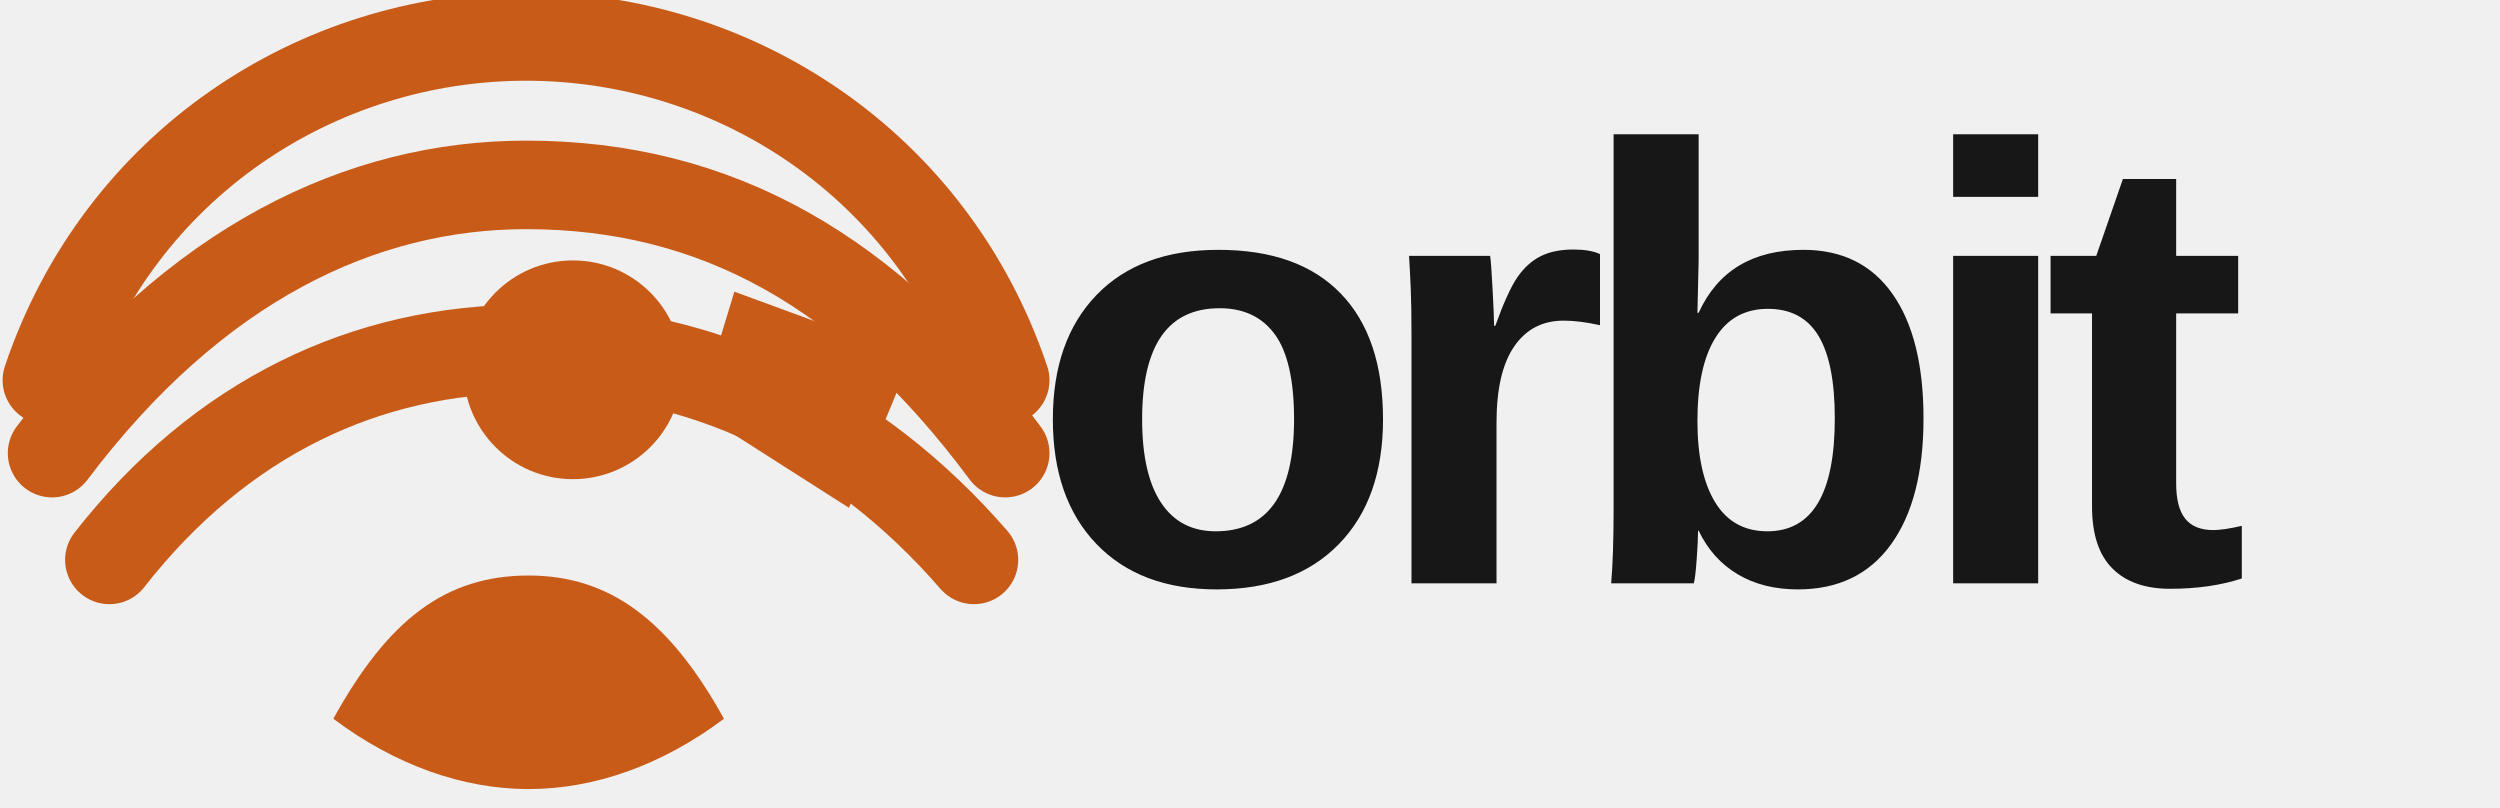
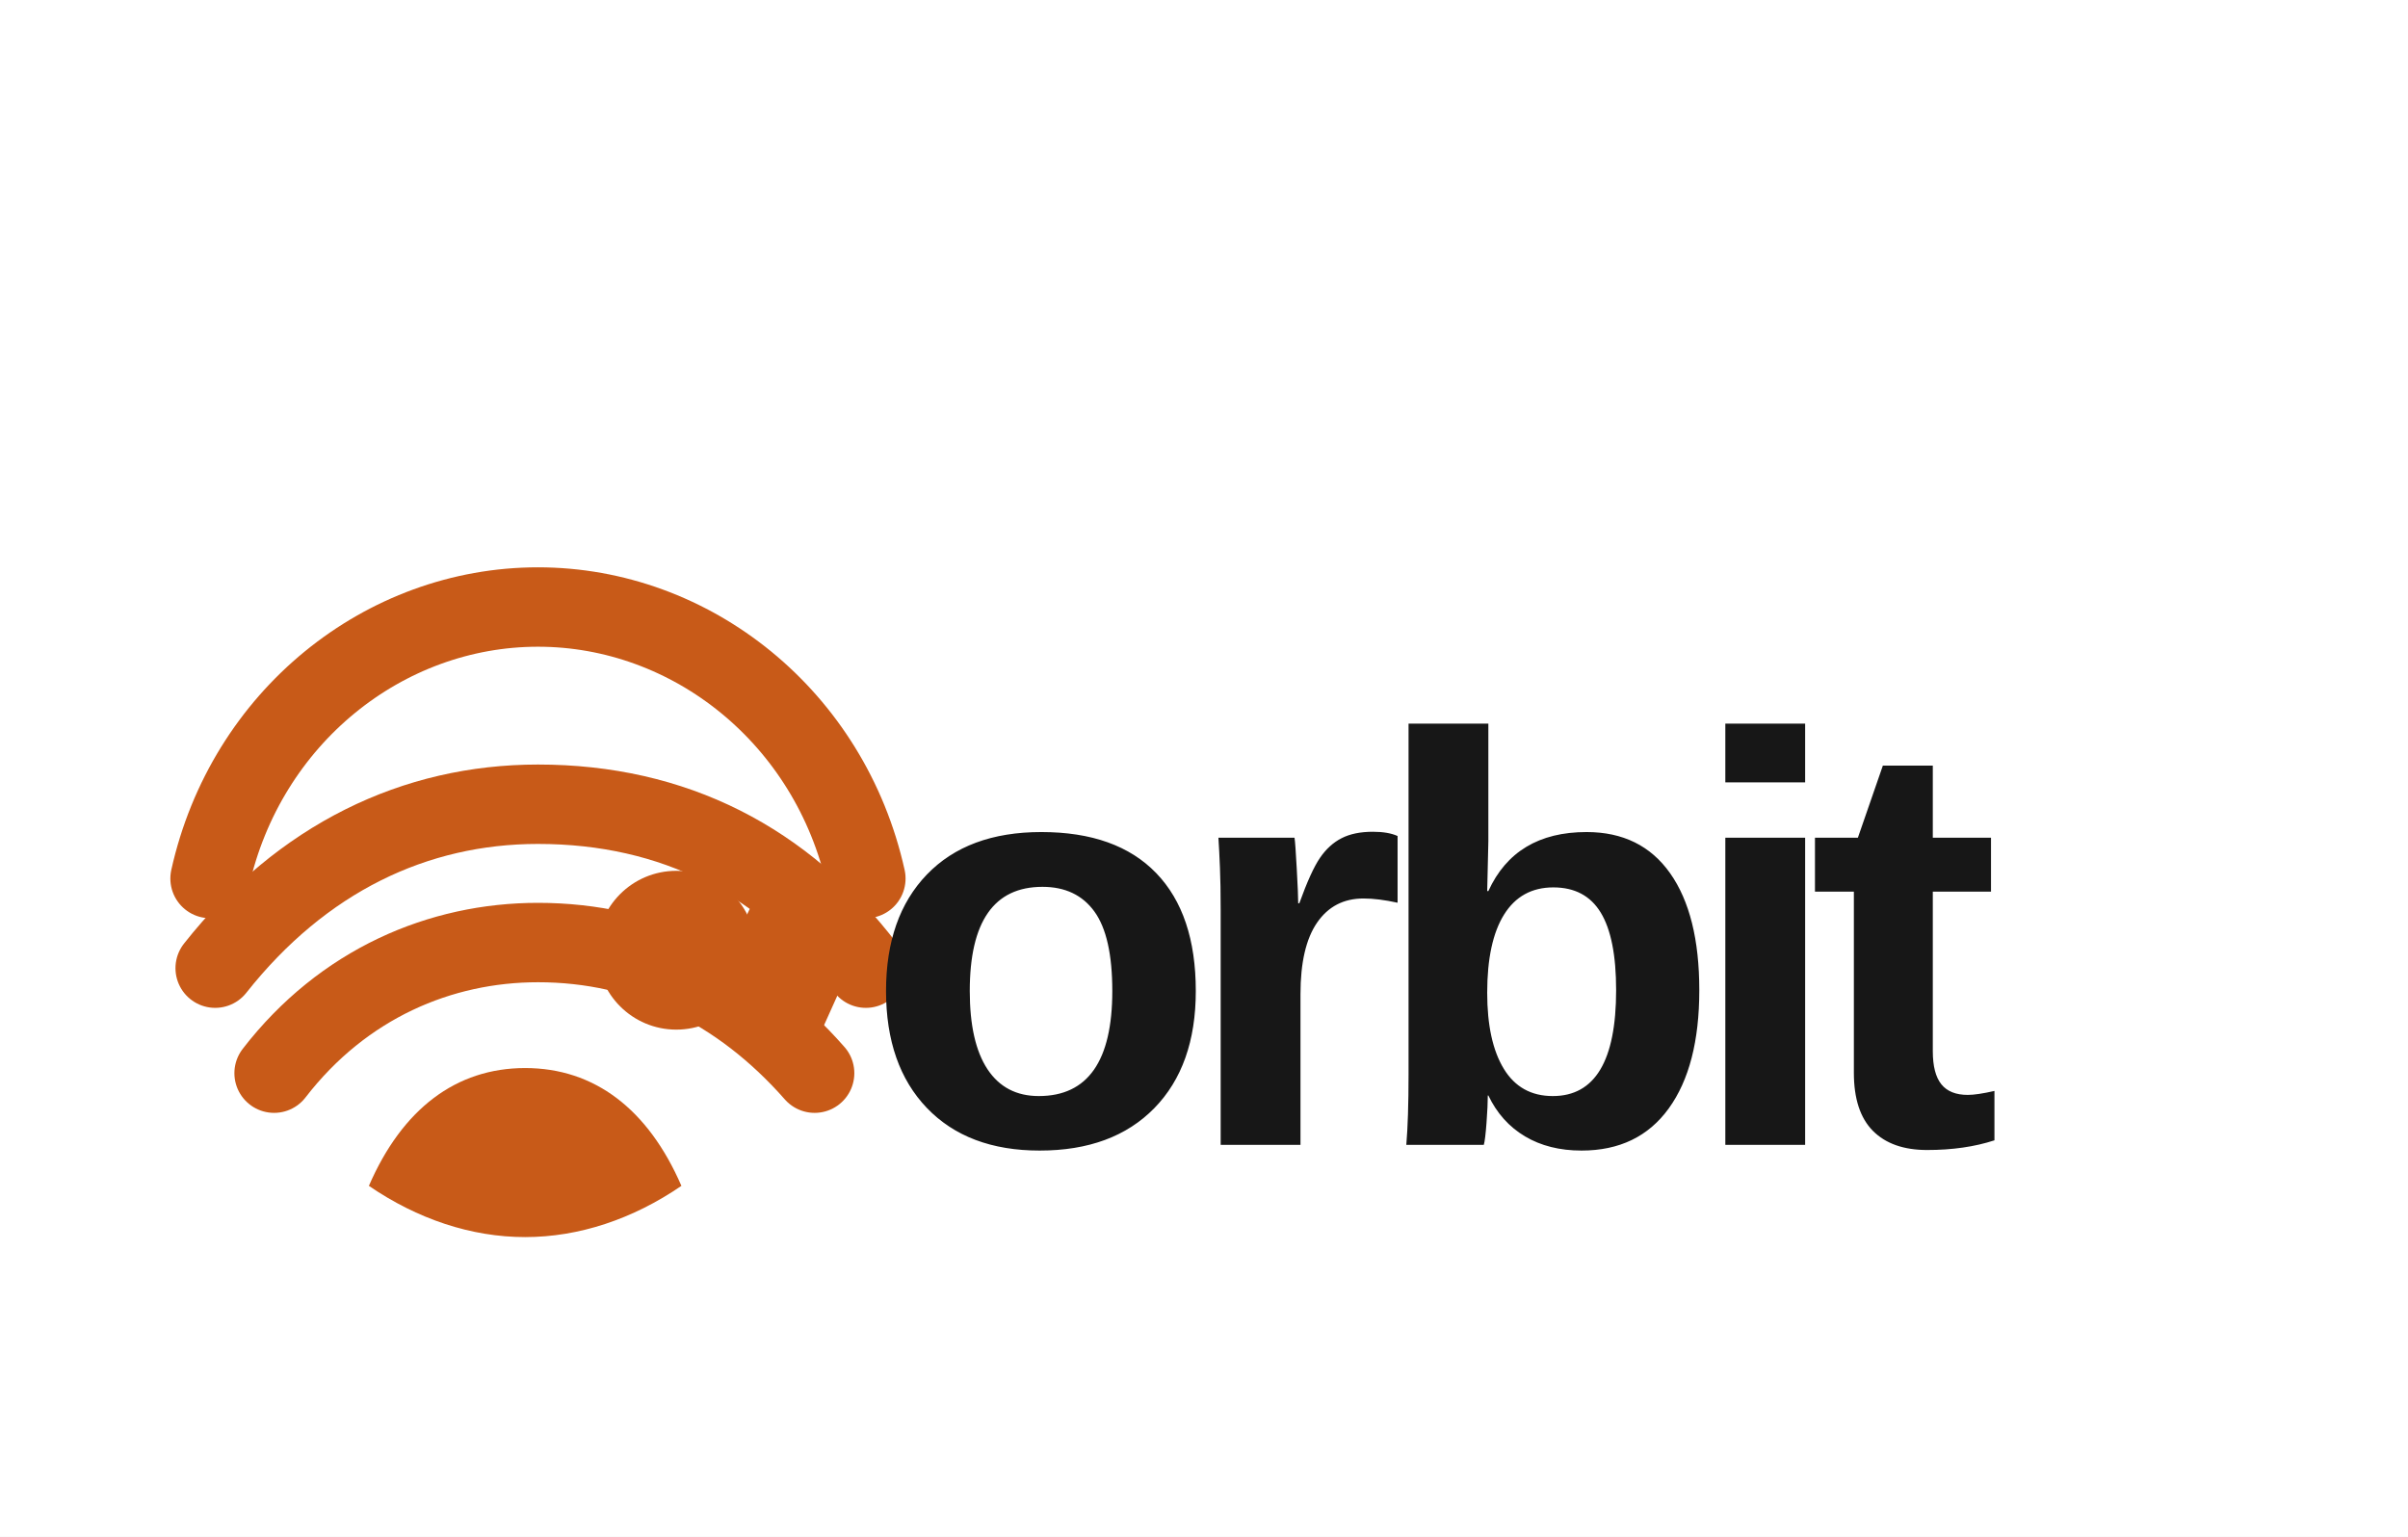
- <svg xmlns="http://www.w3.org/2000/svg" viewBox="0 0 960 310" role="img" aria-labelledby="title desc">
-   <g fill="none" stroke="#c95b19" stroke-linecap="round">
-     <path d="M18 146c28-83 104-132 184-132s156 49 184 132" stroke-width="34" />
-     <path d="M20 174c55-73 119-103 182-103 73 0 132 33 184 103" stroke-width="34" />
-     <path d="M42 215c43-55 99-81 160-81 67 0 126 28 172 81" stroke-width="34" />
+ <svg xmlns="http://www.w3.org/2000/svg" viewBox="0 0 940 600" role="img" aria-labelledby="title desc">
+   <rect width="940" height="600" fill="#fff" />
+   <g transform="translate(78 235)" fill="none" stroke="#c85a18" stroke-linecap="round">
+     <path d="M4 108C18 45 72 2 132 2s114 43 128 106" stroke-width="31" />
+     <path d="M6 143c34-43 78-64 126-64 53 0 96 22 128 64" stroke-width="31" />
+     <path d="M29 184c27-35 65-51 103-51 42 0 79 18 108 51" stroke-width="31" />
  </g>
-   <path fill="#c95b19" d="M128 276c21-38 43-55 75-55 31 0 54 17 75 55-24 18-50 27-75 27s-51-9-75-27Z" />
-   <circle cx="220" cy="142" r="42" fill="#c95b19" />
-   <path fill="#c95b19" d="m282 112 68 25-24 58-58-37z" />
-   <g fill="#171717" font-family="Arial, Helvetica, sans-serif" font-weight="700">
-     <text x="395" y="224" font-size="238" letter-spacing="-15">orbit</text>
+   <path fill="#c85a18" d="M144 463c13-30 34-46 61-46s48 16 61 46c-19 13-40 20-61 20s-42-7-61-20Z" />
+   <circle cx="264" cy="371" r="31" fill="#c85a18" />
+   <path fill="#c85a18" d="m296 348 42 16-18 40-39-25z" />
+   <g fill="#171717" font-family="Arial Black, Arial, Helvetica, sans-serif" font-size="227" font-weight="900" letter-spacing="-15">
+     <text x="337" y="447">orbit</text>
  </g>
</svg>
